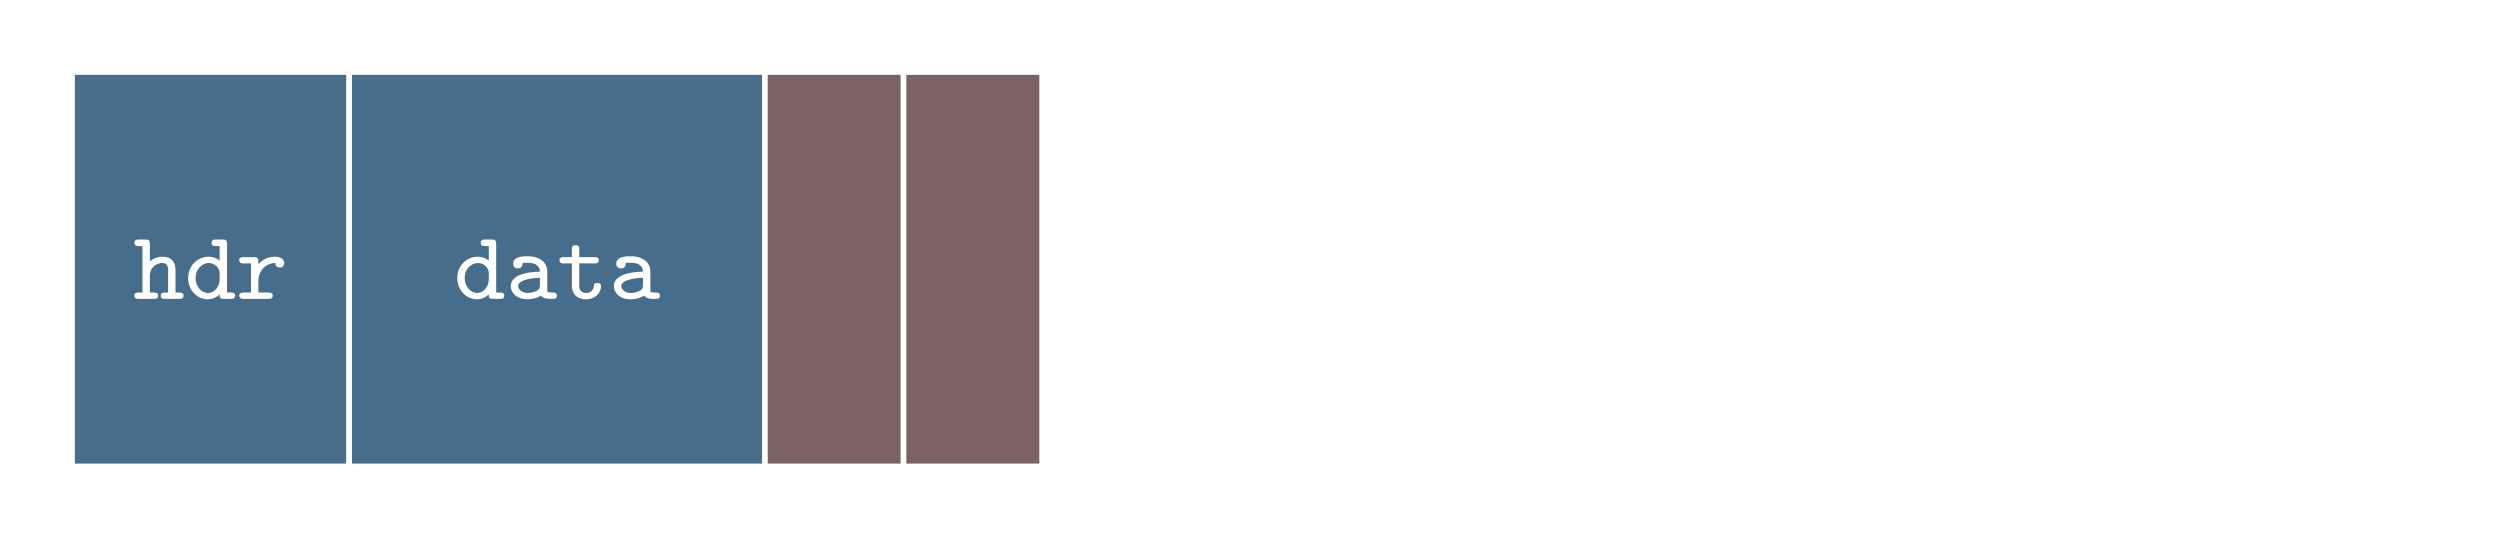
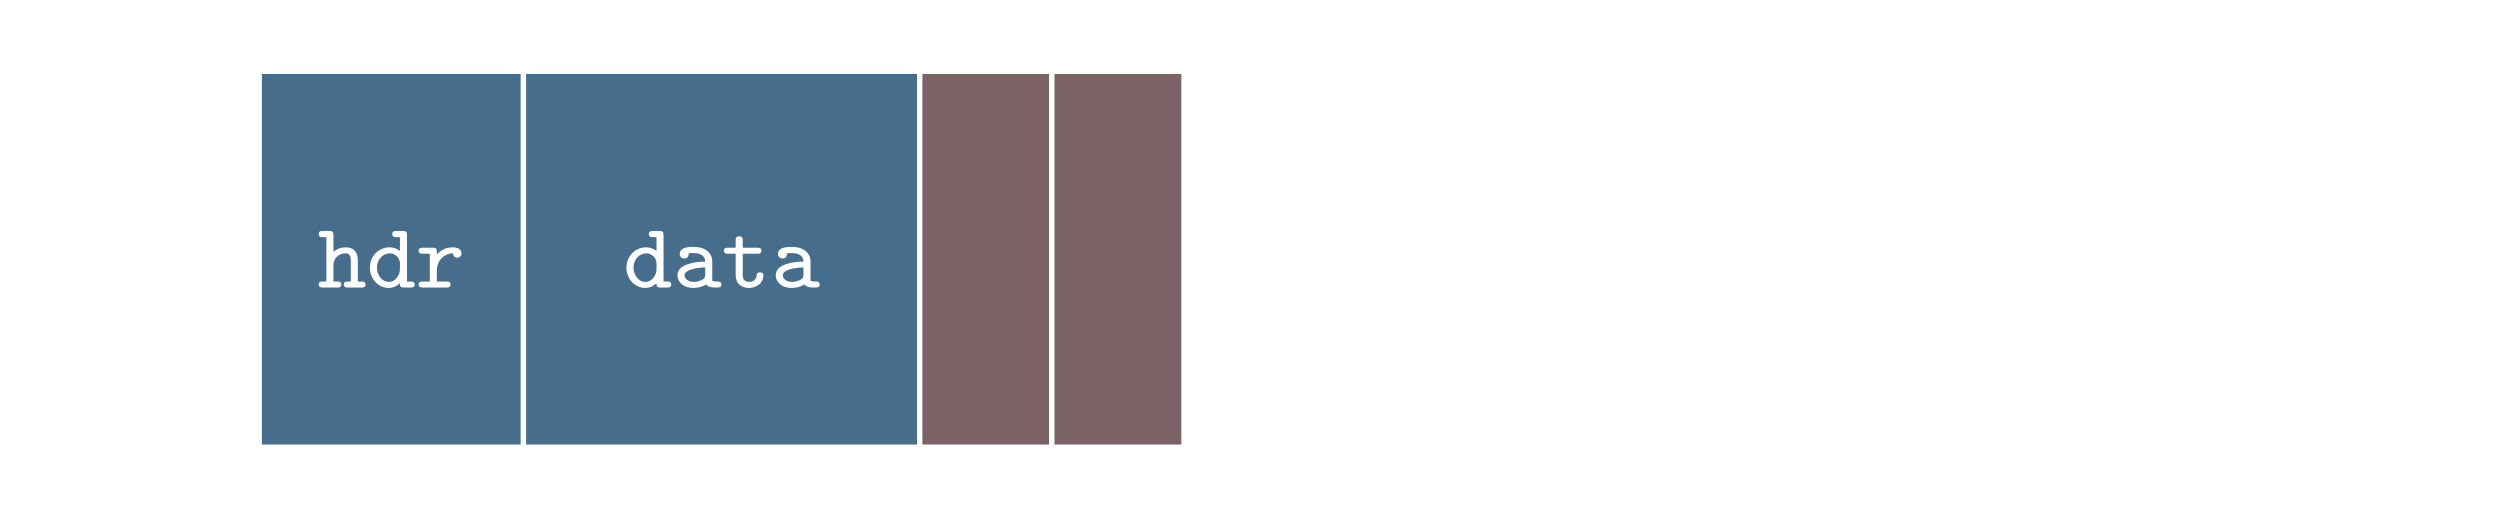
- <svg xmlns="http://www.w3.org/2000/svg" xmlns:xlink="http://www.w3.org/1999/xlink" width="179.726pt" height="38.708pt" viewBox="0 0 179.726 38.708">
+ <svg xmlns="http://www.w3.org/2000/svg" xmlns:xlink="http://www.w3.org/1999/xlink" width="188.546pt" height="39.106pt" viewBox="0 0 188.546 39.106">
  <defs>
    <g>
      <g id="glyph-0-0">
        <path d="M 3.031 -2.031 C 3.031 -2.719 2.688 -3.031 2.109 -3.031 C 1.594 -3.031 1.266 -2.766 1.188 -2.688 L 1.188 -3.953 C 1.188 -4.188 1.125 -4.266 0.891 -4.266 L 0.375 -4.266 C 0.266 -4.266 0.078 -4.266 0.078 -4.031 C 0.078 -3.797 0.266 -3.797 0.375 -3.797 L 0.656 -3.797 L 0.656 -0.453 L 0.375 -0.453 C 0.266 -0.453 0.078 -0.453 0.078 -0.234 C 0.078 0 0.266 0 0.375 0 L 1.484 0 C 1.594 0 1.781 0 1.781 -0.234 C 1.781 -0.453 1.594 -0.453 1.484 -0.453 L 1.188 -0.453 L 1.188 -1.656 C 1.188 -2.328 1.734 -2.578 2.078 -2.578 C 2.391 -2.578 2.5 -2.422 2.5 -2.016 L 2.5 -0.453 L 2.266 -0.453 C 2.172 -0.453 1.969 -0.453 1.969 -0.234 C 1.969 0 2.172 0 2.266 0 L 3.312 0 C 3.422 0 3.609 0 3.609 -0.234 C 3.609 -0.453 3.422 -0.453 3.312 -0.453 L 3.031 -0.453 Z M 3.031 -2.031 " />
      </g>
      <g id="glyph-0-1">
        <path d="M 3.031 -3.953 C 3.031 -4.188 2.969 -4.266 2.734 -4.266 L 2.219 -4.266 C 2.109 -4.266 1.922 -4.266 1.922 -4.031 C 1.922 -3.797 2.109 -3.797 2.219 -3.797 L 2.5 -3.797 L 2.5 -2.75 C 2.188 -3 1.891 -3.031 1.703 -3.031 C 0.922 -3.031 0.234 -2.391 0.234 -1.5 C 0.234 -0.641 0.875 0.031 1.641 0.031 C 2 0.031 2.297 -0.125 2.5 -0.328 C 2.5 -0.125 2.5 0 2.797 0 L 3.312 0 C 3.422 0 3.609 0 3.609 -0.234 C 3.609 -0.453 3.422 -0.453 3.312 -0.453 L 3.031 -0.453 Z M 2.5 -1.375 C 2.5 -0.969 2.188 -0.422 1.656 -0.422 C 1.188 -0.422 0.766 -0.891 0.766 -1.5 C 0.766 -2.125 1.219 -2.578 1.734 -2.578 C 2.141 -2.578 2.5 -2.219 2.5 -1.844 Z M 2.5 -1.375 " />
      </g>
      <g id="glyph-0-2">
        <path d="M 1.578 -1.281 C 1.578 -2.031 2.125 -2.578 2.797 -2.578 C 2.812 -2.312 3 -2.25 3.109 -2.25 C 3.297 -2.25 3.438 -2.375 3.438 -2.578 C 3.438 -2.75 3.312 -3.031 2.766 -3.031 C 2.125 -3.031 1.75 -2.672 1.578 -2.5 L 1.578 -2.703 C 1.578 -2.938 1.5 -3 1.281 -3 L 0.516 -3 C 0.422 -3 0.203 -3 0.203 -2.781 C 0.203 -2.547 0.422 -2.547 0.516 -2.547 L 1.047 -2.547 L 1.047 -0.453 L 0.516 -0.453 C 0.422 -0.453 0.203 -0.453 0.203 -0.234 C 0.203 0 0.422 0 0.516 0 L 2.312 0 C 2.422 0 2.609 0 2.609 -0.234 C 2.609 -0.453 2.422 -0.453 2.312 -0.453 L 1.578 -0.453 Z M 1.578 -1.281 " />
      </g>
      <g id="glyph-0-3">
        <path d="M 3 -1.969 C 3 -2.547 2.547 -3.062 1.594 -3.062 C 1.266 -3.062 0.547 -3.062 0.547 -2.516 C 0.547 -2.328 0.688 -2.188 0.891 -2.188 C 1.031 -2.188 1.219 -2.266 1.219 -2.516 C 1.219 -2.578 1.234 -2.578 1.328 -2.594 C 1.406 -2.594 1.516 -2.594 1.609 -2.594 C 2.172 -2.594 2.469 -2.344 2.469 -1.953 C 1.734 -1.953 0.375 -1.781 0.375 -0.922 C 0.375 -0.406 0.844 0.031 1.547 0.031 C 2.109 0.031 2.453 -0.172 2.547 -0.234 C 2.703 -0.016 2.984 0 3.328 0 C 3.516 0 3.688 0 3.688 -0.234 C 3.688 -0.453 3.5 -0.453 3.406 -0.453 C 3.141 -0.453 3.078 -0.484 3 -0.516 Z M 2.469 -1 C 2.469 -0.844 2.469 -0.688 2.203 -0.562 C 1.953 -0.438 1.688 -0.422 1.594 -0.422 C 1.188 -0.422 0.906 -0.672 0.906 -0.922 C 0.906 -1.297 1.672 -1.5 2.469 -1.516 Z M 2.469 -1 " />
      </g>
      <g id="glyph-0-4">
        <path d="M 1.594 -2.547 L 2.703 -2.547 C 2.812 -2.547 3 -2.547 3 -2.781 C 3 -3 2.812 -3 2.703 -3 L 1.594 -3 L 1.594 -3.562 C 1.594 -3.688 1.594 -3.859 1.328 -3.859 C 1.062 -3.859 1.062 -3.688 1.062 -3.562 L 1.062 -3 L 0.484 -3 C 0.375 -3 0.172 -3 0.172 -2.781 C 0.172 -2.547 0.375 -2.547 0.469 -2.547 L 1.062 -2.547 L 1.062 -0.953 C 1.062 -0.203 1.594 0.031 2.078 0.031 C 2.703 0.031 3.156 -0.406 3.156 -0.906 C 3.156 -1.141 2.969 -1.141 2.906 -1.141 C 2.719 -1.141 2.641 -1.078 2.641 -0.906 C 2.625 -0.609 2.375 -0.422 2.109 -0.422 C 1.594 -0.422 1.594 -0.812 1.594 -0.969 Z M 1.594 -2.547 " />
      </g>
    </g>
  </defs>
-   <path fill="none" stroke-width="0.399" stroke-linecap="butt" stroke-linejoin="miter" stroke="rgb(100%, 100%, 100%)" stroke-opacity="1" stroke-miterlimit="10" d="M 84.684 14.174 L -84.683 14.174 L -84.683 -14.173 L 84.684 -14.173 " transform="matrix(1, 0, 0, -1, 89.863, 19.354)" />
-   <path fill-rule="nonzero" fill="rgb(27.451%, 43.137%, 54.903%)" fill-opacity="1" stroke-width="0.399" stroke-linecap="butt" stroke-linejoin="miter" stroke="rgb(100%, 100%, 100%)" stroke-opacity="1" stroke-miterlimit="10" d="M -84.683 -14.173 L -64.758 -14.173 L -64.758 14.174 L -84.683 14.174 Z M -84.683 -14.173 " transform="matrix(1, 0, 0, -1, 89.863, 19.354)" />
+   <path fill="none" stroke-width="0.399" stroke-linecap="butt" stroke-linejoin="miter" stroke="rgb(100%, 100%, 100%)" stroke-opacity="1" stroke-miterlimit="10" d="M 74.719 14.174 L -74.722 14.174 " transform="matrix(1, 0, 0, -1, 94.273, 19.553)" />
+   <path fill="none" stroke-width="0.399" stroke-linecap="butt" stroke-linejoin="miter" stroke="rgb(100%, 100%, 100%)" stroke-opacity="1" stroke-miterlimit="10" d="M -74.722 -14.174 L 74.719 -14.174 " transform="matrix(1, 0, 0, -1, 94.273, 19.553)" />
+   <path fill-rule="nonzero" fill="rgb(27.451%, 43.137%, 54.903%)" fill-opacity="1" stroke-width="0.399" stroke-linecap="butt" stroke-linejoin="miter" stroke="rgb(100%, 100%, 100%)" stroke-opacity="1" stroke-miterlimit="10" d="M -74.722 -14.174 L -54.796 -14.174 L -54.796 14.174 L -74.722 14.174 Z M -74.722 -14.174 " transform="matrix(1, 0, 0, -1, 94.273, 19.553)" />
  <g fill="rgb(100%, 100%, 100%)" fill-opacity="1">
-     <use xlink:href="#glyph-0-0" x="9.586" y="21.485" />
-     <use xlink:href="#glyph-0-1" x="13.291" y="21.485" />
-     <use xlink:href="#glyph-0-2" x="16.996" y="21.485" />
+     <use xlink:href="#glyph-0-0" x="23.958" y="21.684" />
+     <use xlink:href="#glyph-0-1" x="27.663" y="21.684" />
+     <use xlink:href="#glyph-0-2" x="31.368" y="21.684" />
  </g>
-   <path fill-rule="nonzero" fill="rgb(27.451%, 43.137%, 54.903%)" fill-opacity="1" stroke-width="0.399" stroke-linecap="butt" stroke-linejoin="miter" stroke="rgb(100%, 100%, 100%)" stroke-opacity="1" stroke-miterlimit="10" d="M -64.758 -14.173 L -34.871 -14.173 L -34.871 14.174 L -64.758 14.174 Z M -64.758 -14.173 " transform="matrix(1, 0, 0, -1, 89.863, 19.354)" />
+   <path fill-rule="nonzero" fill="rgb(27.451%, 43.137%, 54.903%)" fill-opacity="1" stroke-width="0.399" stroke-linecap="butt" stroke-linejoin="miter" stroke="rgb(100%, 100%, 100%)" stroke-opacity="1" stroke-miterlimit="10" d="M -54.796 -14.174 L -24.906 -14.174 L -24.906 14.174 L -54.796 14.174 Z M -54.796 -14.174 " transform="matrix(1, 0, 0, -1, 94.273, 19.553)" />
  <g fill="rgb(100%, 100%, 100%)" fill-opacity="1">
-     <use xlink:href="#glyph-0-1" x="32.64" y="21.485" />
-     <use xlink:href="#glyph-0-3" x="36.345" y="21.485" />
-     <use xlink:href="#glyph-0-4" x="40.05" y="21.485" />
-     <use xlink:href="#glyph-0-3" x="43.756" y="21.485" />
+     <use xlink:href="#glyph-0-1" x="47.012" y="21.684" />
+     <use xlink:href="#glyph-0-3" x="50.717" y="21.684" />
+     <use xlink:href="#glyph-0-4" x="54.422" y="21.684" />
+     <use xlink:href="#glyph-0-3" x="58.128" y="21.684" />
  </g>
-   <path fill-rule="nonzero" fill="rgb(47.841%, 38.431%, 39.999%)" fill-opacity="1" stroke-width="0.399" stroke-linecap="butt" stroke-linejoin="miter" stroke="rgb(100%, 100%, 100%)" stroke-opacity="1" stroke-miterlimit="10" d="M -34.871 -14.173 L -24.906 -14.173 L -24.906 14.174 L -34.871 14.174 Z M -34.871 -14.173 " transform="matrix(1, 0, 0, -1, 89.863, 19.354)" />
-   <path fill-rule="nonzero" fill="rgb(47.841%, 38.431%, 39.999%)" fill-opacity="1" stroke-width="0.399" stroke-linecap="butt" stroke-linejoin="miter" stroke="rgb(100%, 100%, 100%)" stroke-opacity="1" stroke-miterlimit="10" d="M -24.906 -14.173 L -14.945 -14.173 L -14.945 14.174 L -24.906 14.174 Z M -24.906 -14.173 " transform="matrix(1, 0, 0, -1, 89.863, 19.354)" />
+   <path fill-rule="nonzero" fill="rgb(47.841%, 38.431%, 39.999%)" fill-opacity="1" stroke-width="0.399" stroke-linecap="butt" stroke-linejoin="miter" stroke="rgb(100%, 100%, 100%)" stroke-opacity="1" stroke-miterlimit="10" d="M -24.906 -14.174 L -14.945 -14.174 L -14.945 14.174 L -24.906 14.174 Z M -24.906 -14.174 " transform="matrix(1, 0, 0, -1, 94.273, 19.553)" />
+   <path fill-rule="nonzero" fill="rgb(47.841%, 38.431%, 39.999%)" fill-opacity="1" stroke-width="0.399" stroke-linecap="butt" stroke-linejoin="miter" stroke="rgb(100%, 100%, 100%)" stroke-opacity="1" stroke-miterlimit="10" d="M -14.945 -14.174 L -4.98 -14.174 L -4.98 14.174 L -14.945 14.174 Z M -14.945 -14.174 " transform="matrix(1, 0, 0, -1, 94.273, 19.553)" />
+   <path fill="none" stroke-width="0.399" stroke-linecap="butt" stroke-linejoin="miter" stroke="rgb(100%, 100%, 100%)" stroke-opacity="1" stroke-miterlimit="10" d="M -74.722 14.174 L -80.39 14.174 " transform="matrix(1, 0, 0, -1, 94.273, 19.553)" />
+   <path fill="none" stroke-width="0.797" stroke-linecap="butt" stroke-linejoin="miter" stroke="rgb(100%, 100%, 100%)" stroke-opacity="1" stroke-dasharray="0.797 1.993" stroke-miterlimit="10" d="M -80.39 14.174 L -88.894 14.174 " transform="matrix(1, 0, 0, -1, 94.273, 19.553)" />
+   <path fill="none" stroke-width="0.399" stroke-linecap="butt" stroke-linejoin="miter" stroke="rgb(100%, 100%, 100%)" stroke-opacity="1" stroke-miterlimit="10" d="M -74.722 -14.174 L -80.39 -14.174 " transform="matrix(1, 0, 0, -1, 94.273, 19.553)" />
+   <path fill="none" stroke-width="0.797" stroke-linecap="butt" stroke-linejoin="miter" stroke="rgb(100%, 100%, 100%)" stroke-opacity="1" stroke-dasharray="0.797 1.993" stroke-miterlimit="10" d="M -80.39 -14.174 L -88.894 -14.174 " transform="matrix(1, 0, 0, -1, 94.273, 19.553)" />
+   <path fill="none" stroke-width="0.399" stroke-linecap="butt" stroke-linejoin="miter" stroke="rgb(100%, 100%, 100%)" stroke-opacity="1" stroke-miterlimit="10" d="M 74.719 14.174 L 80.391 14.174 " transform="matrix(1, 0, 0, -1, 94.273, 19.553)" />
+   <path fill="none" stroke-width="0.797" stroke-linecap="butt" stroke-linejoin="miter" stroke="rgb(100%, 100%, 100%)" stroke-opacity="1" stroke-dasharray="0.797 1.993" stroke-miterlimit="10" d="M 80.391 14.174 L 88.895 14.174 " transform="matrix(1, 0, 0, -1, 94.273, 19.553)" />
+   <path fill="none" stroke-width="0.399" stroke-linecap="butt" stroke-linejoin="miter" stroke="rgb(100%, 100%, 100%)" stroke-opacity="1" stroke-miterlimit="10" d="M 74.719 -14.174 L 80.391 -14.174 " transform="matrix(1, 0, 0, -1, 94.273, 19.553)" />
+   <path fill="none" stroke-width="0.797" stroke-linecap="butt" stroke-linejoin="miter" stroke="rgb(100%, 100%, 100%)" stroke-opacity="1" stroke-dasharray="0.797 1.993" stroke-miterlimit="10" d="M 80.391 -14.174 L 88.895 -14.174 " transform="matrix(1, 0, 0, -1, 94.273, 19.553)" />
</svg>
